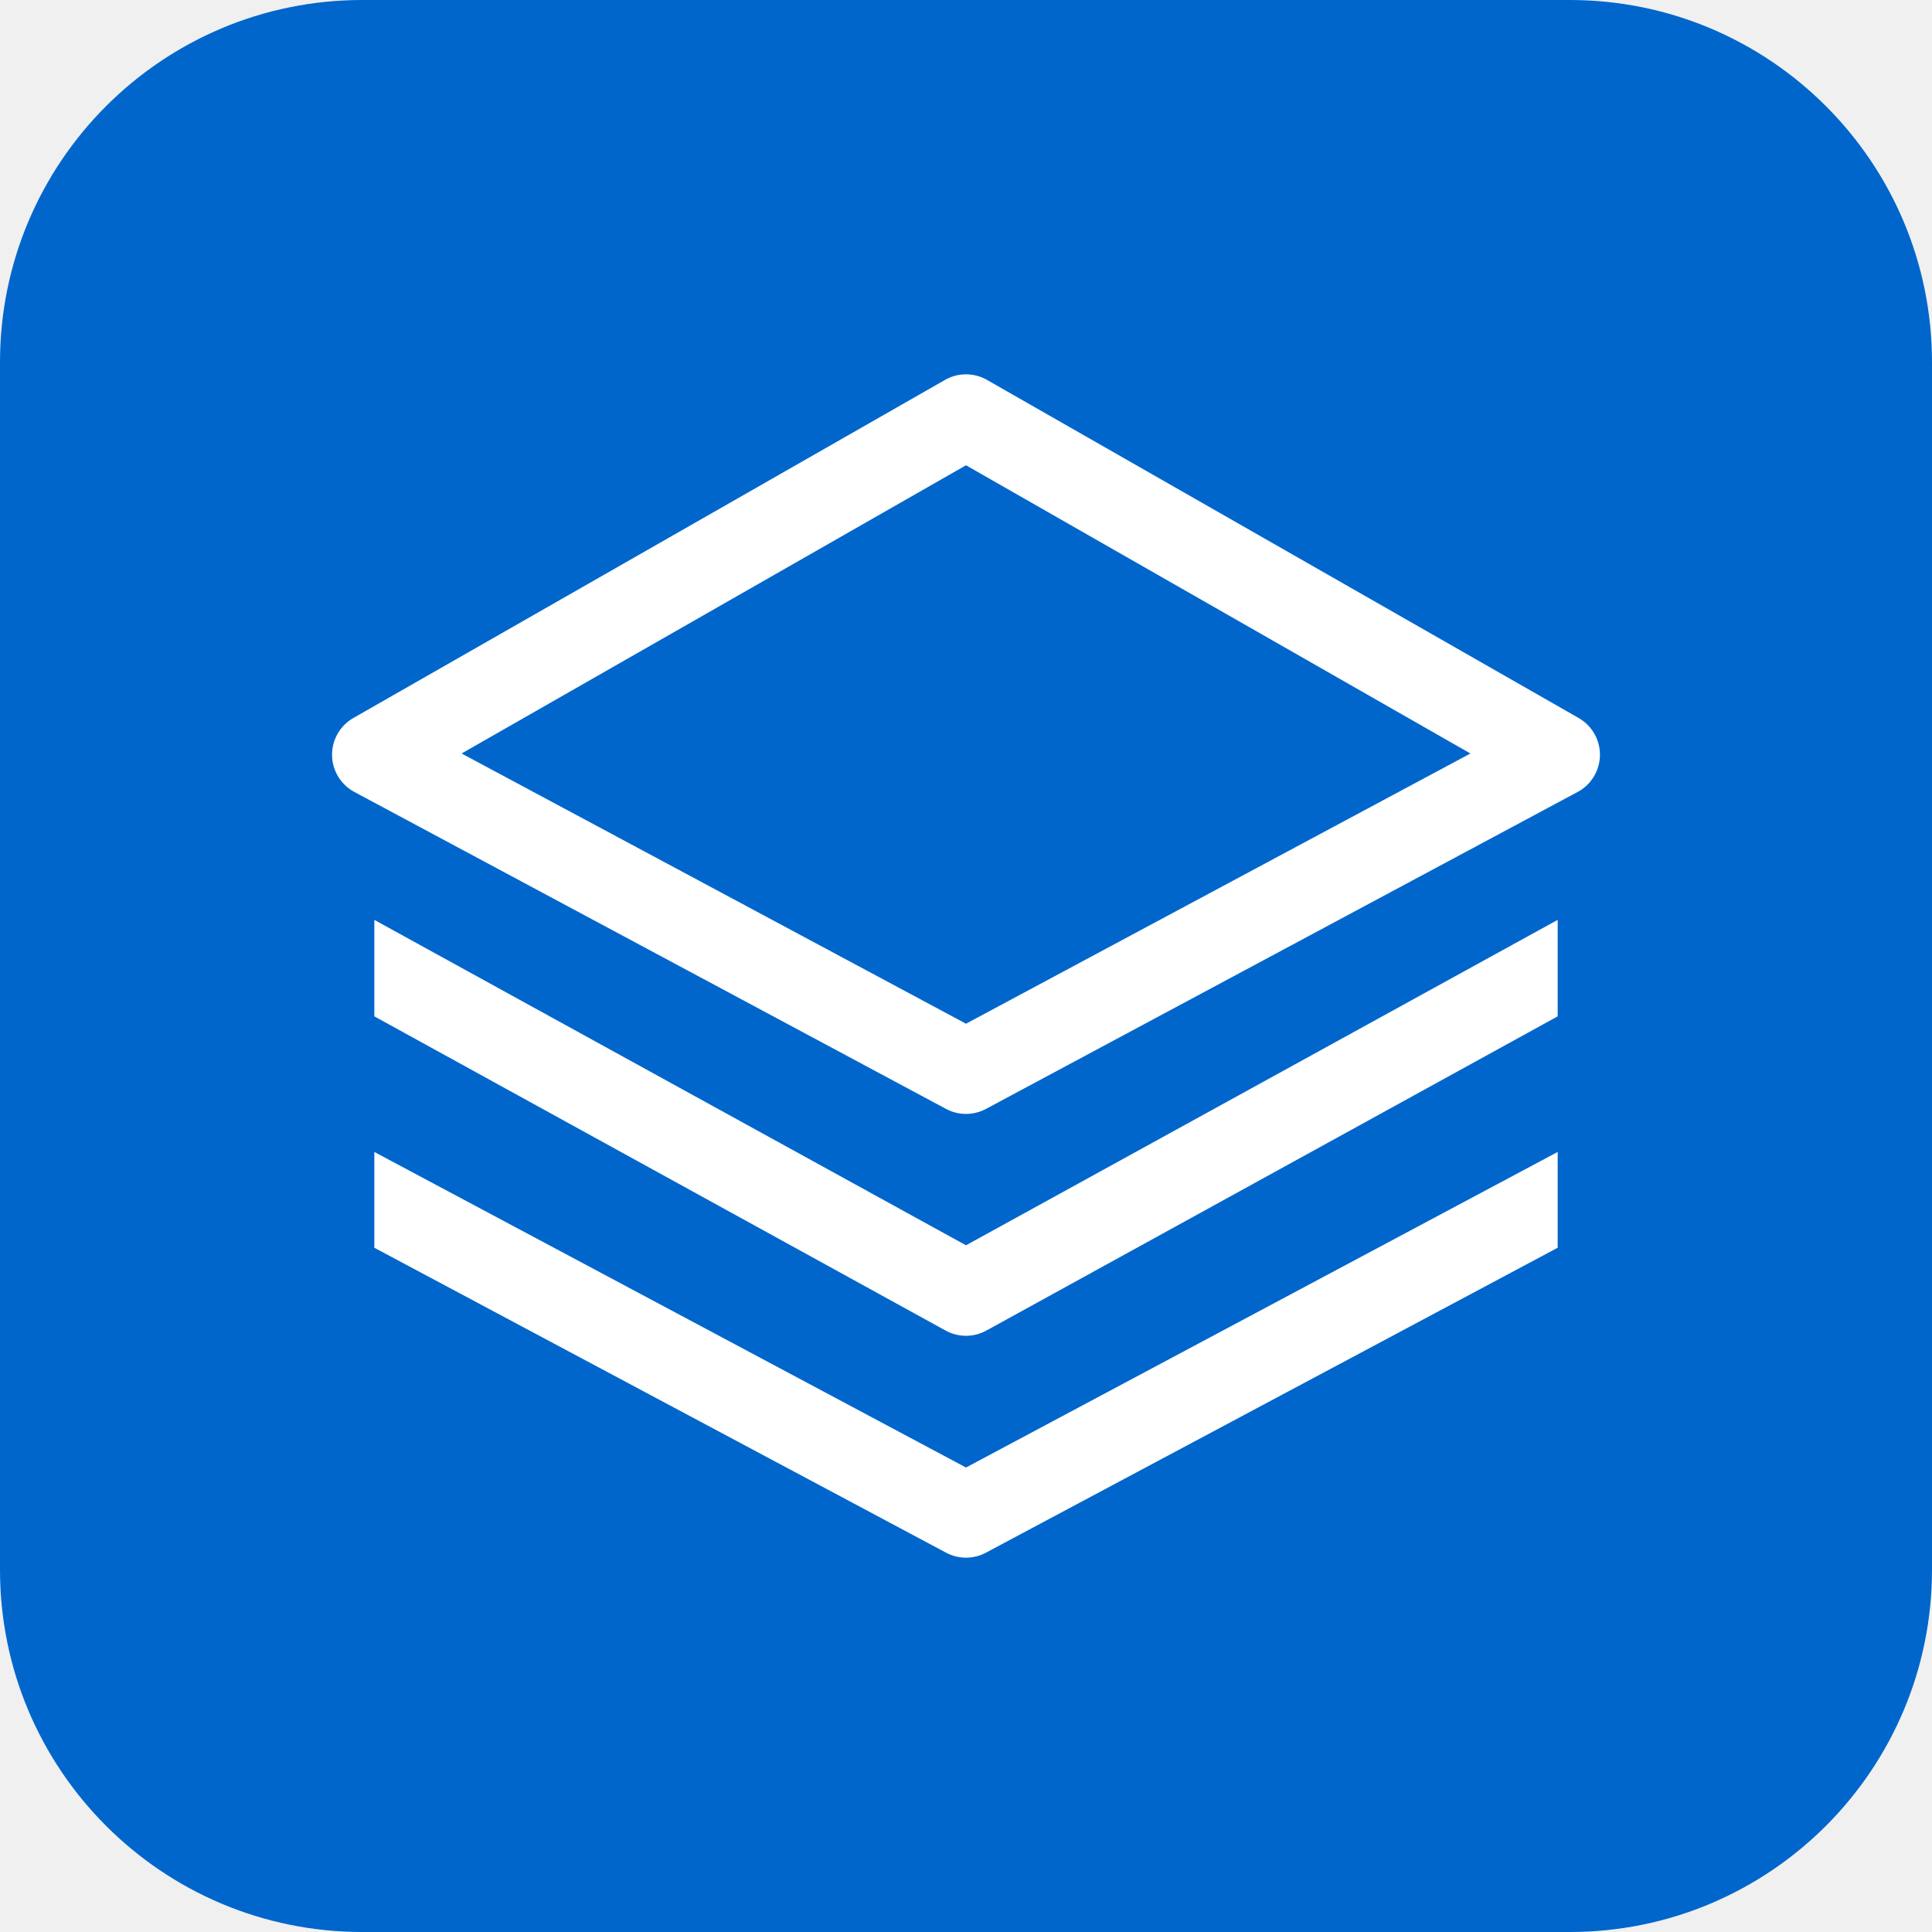
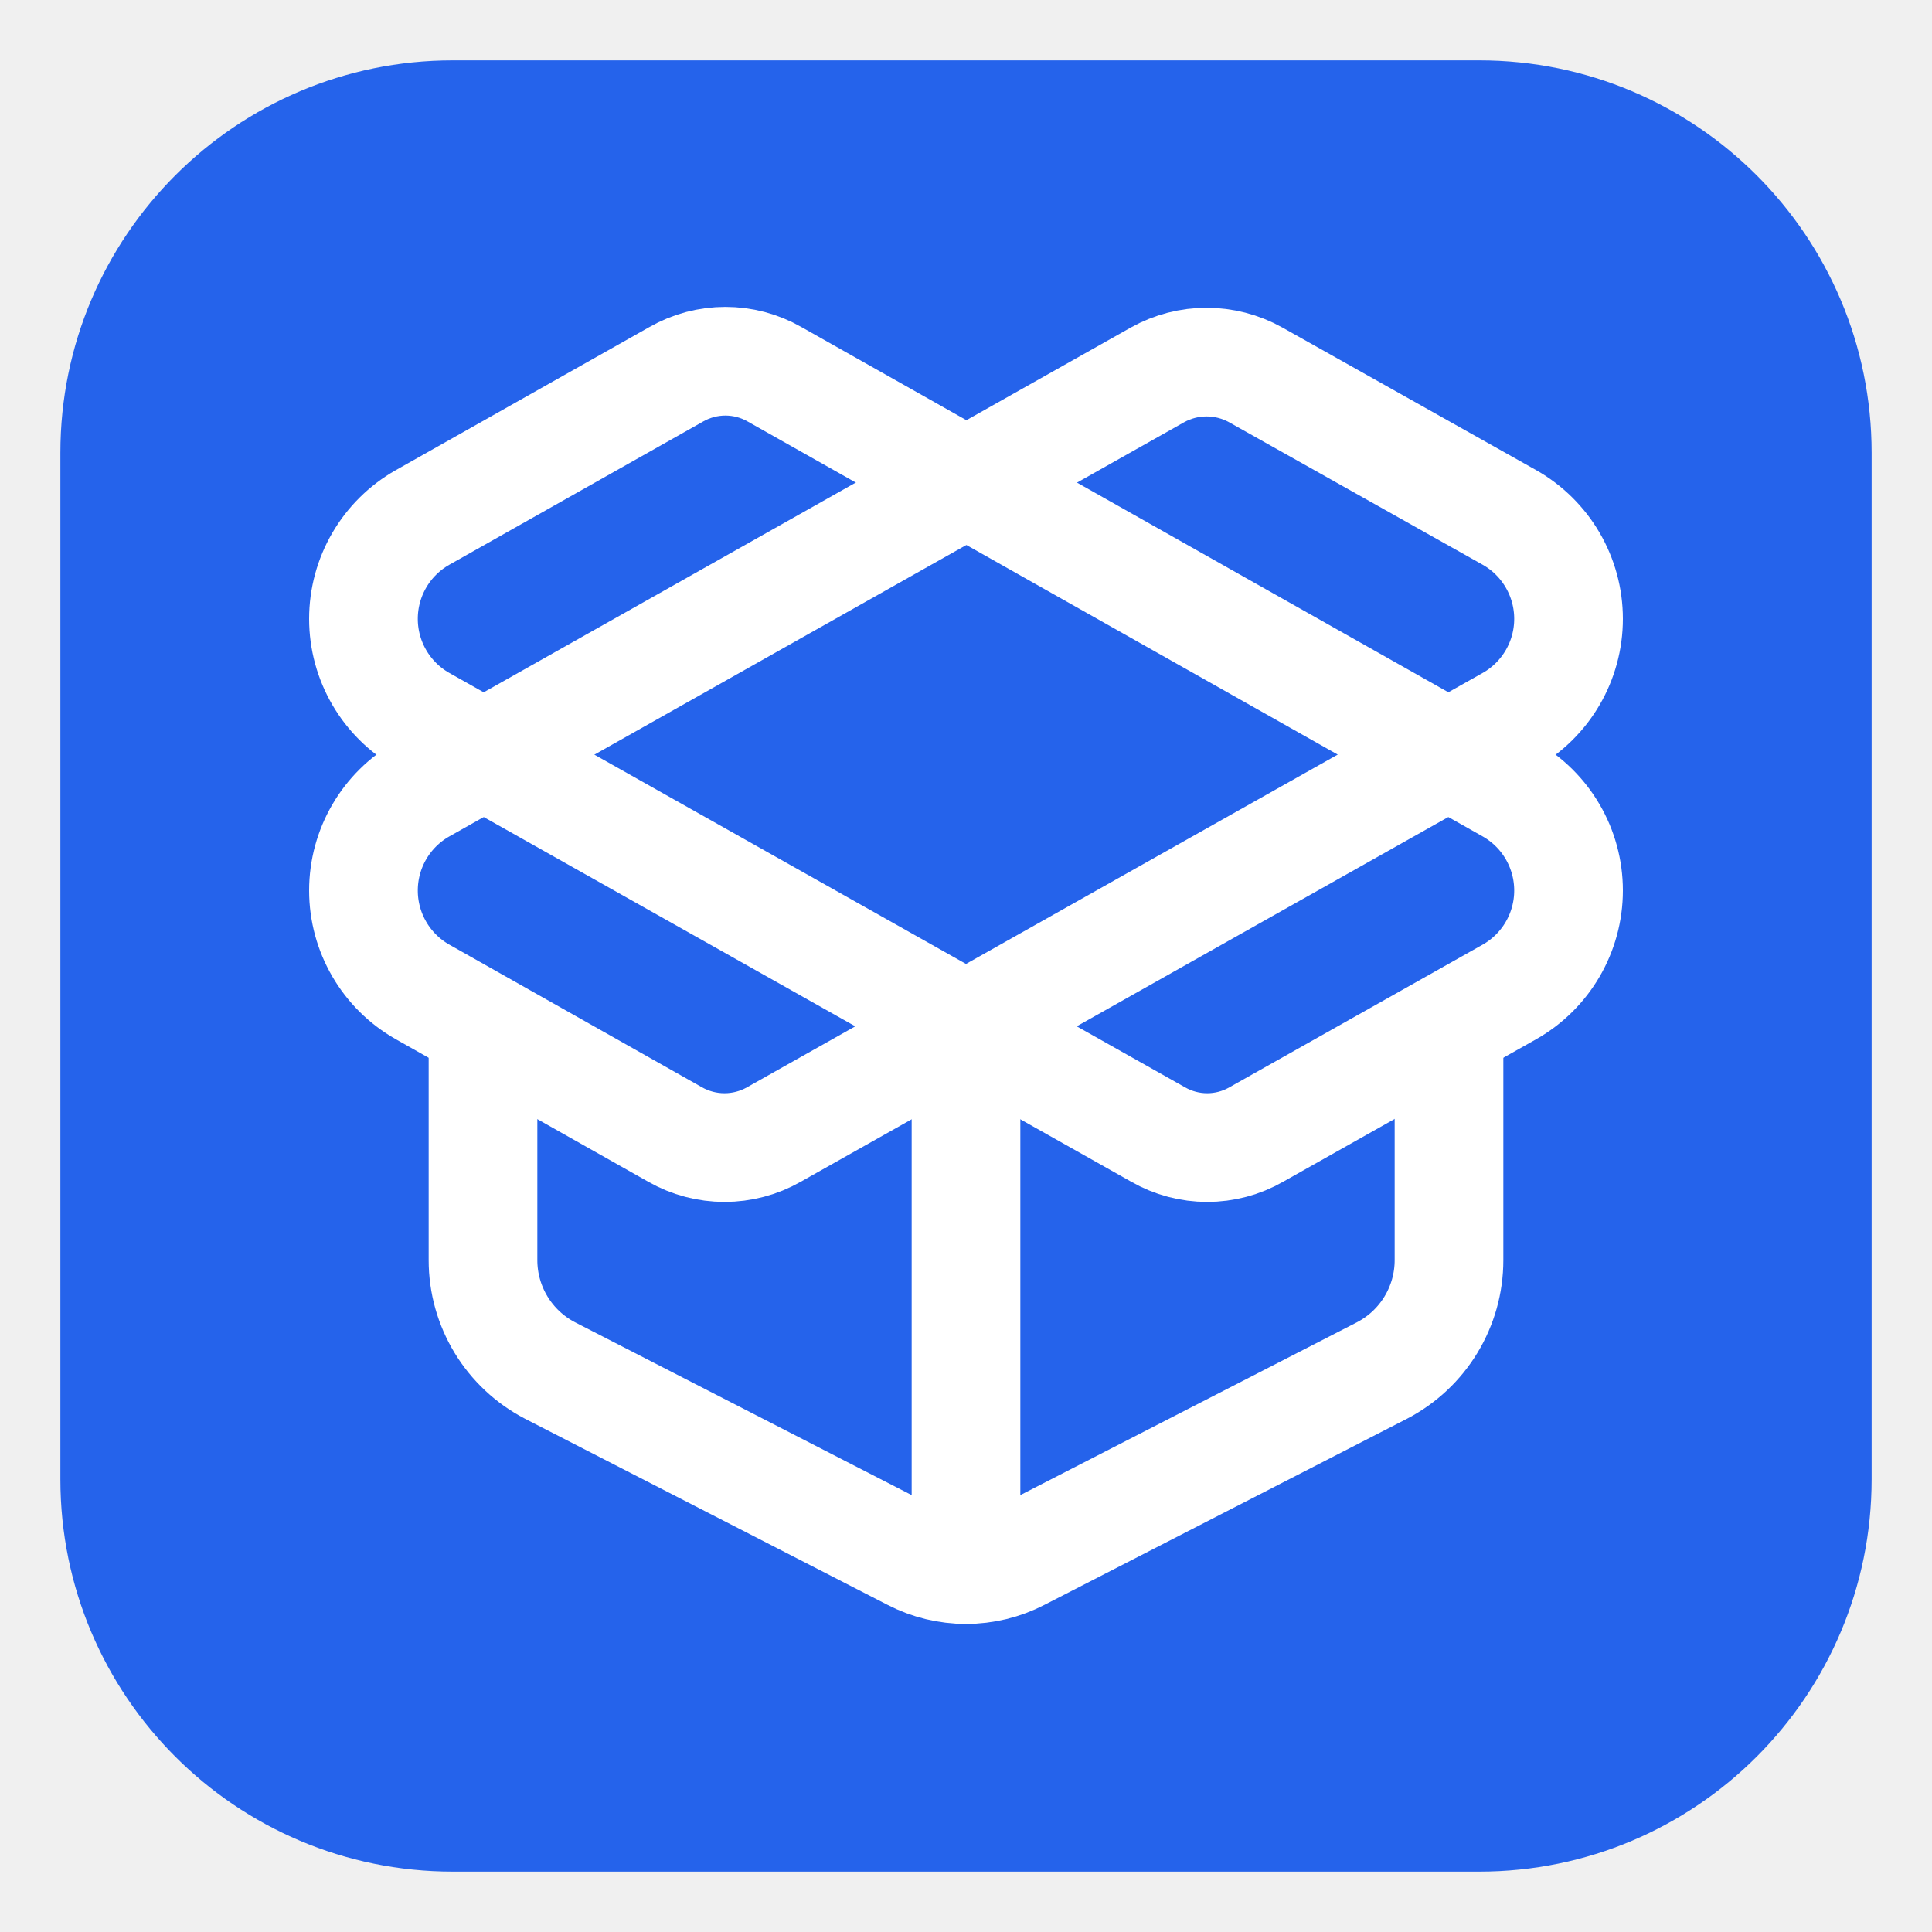
- <svg xmlns="http://www.w3.org/2000/svg" viewBox="0 0 512 512" width="512" height="512">
-   <rect width="512" height="512" rx="96" fill="#06c" />
-   <g transform="translate(76.8,76.8) scale(0.7)">
-     <path fill="#ffffff" d="m487.938 162.108-224-128a16 16 0 0 0-15.876 0l-224 128a16 16 0 0 0 .382 28l224 120a16 16 0 0 0 15.112 0l224-120a16 16 0 0 0 .382-28M256 277.849 65.039 175.548 256 66.428l190.961 109.12Z" />
-     <path fill="#ffffff" d="M263.711 394.02 480 275.061v-36.522L256 361.74 32 238.539v36.522L248.289 394.02a16 16 0 0 0 15.422 0" />
-     <path fill="#ffffff" d="m32 362.667 216.471 115.451a16 16 0 0 0 15.058 0L480 362.667V326.4L256 445.867 32 326.4Z" />
+ <svg xmlns="http://www.w3.org/2000/svg" viewBox="0 0 64 64" role="img" aria-labelledby="title">
+   <rect x="2" y="2" width="60" height="60" rx="13" fill="#2563eb" />
+   <g transform="translate(8 8) scale(2)" fill="none" stroke="#fff" stroke-width="1.8" stroke-linecap="round" stroke-linejoin="round">
+     <path d="M12 22v-9" />
+     <path d="M15.17 2.21a1.67 1.67 0 0 1 1.63 0L21 4.57a1.93 1.93 0 0 1 0 3.36L8.82 14.79a1.655 1.655 0 0 1-1.64 0L3 12.43a1.93 1.93 0 0 1 0-3.36z" />
+     <path d="M20 13v3.87a2.06 2.06 0 0 1-1.11 1.83l-6 3.08a1.93 1.93 0 0 1-1.78 0l-6-3.08A2.06 2.06 0 0 1 4 16.87V13" />
+     <path d="M21 12.43a1.93 1.93 0 0 0 0-3.36L8.83 2.2a1.64 1.64 0 0 0-1.63 0L3 4.57a1.93 1.93 0 0 0 0 3.36l12.18 6.86a1.636 1.636 0 0 0 1.63 0z" />
  </g>
</svg>
